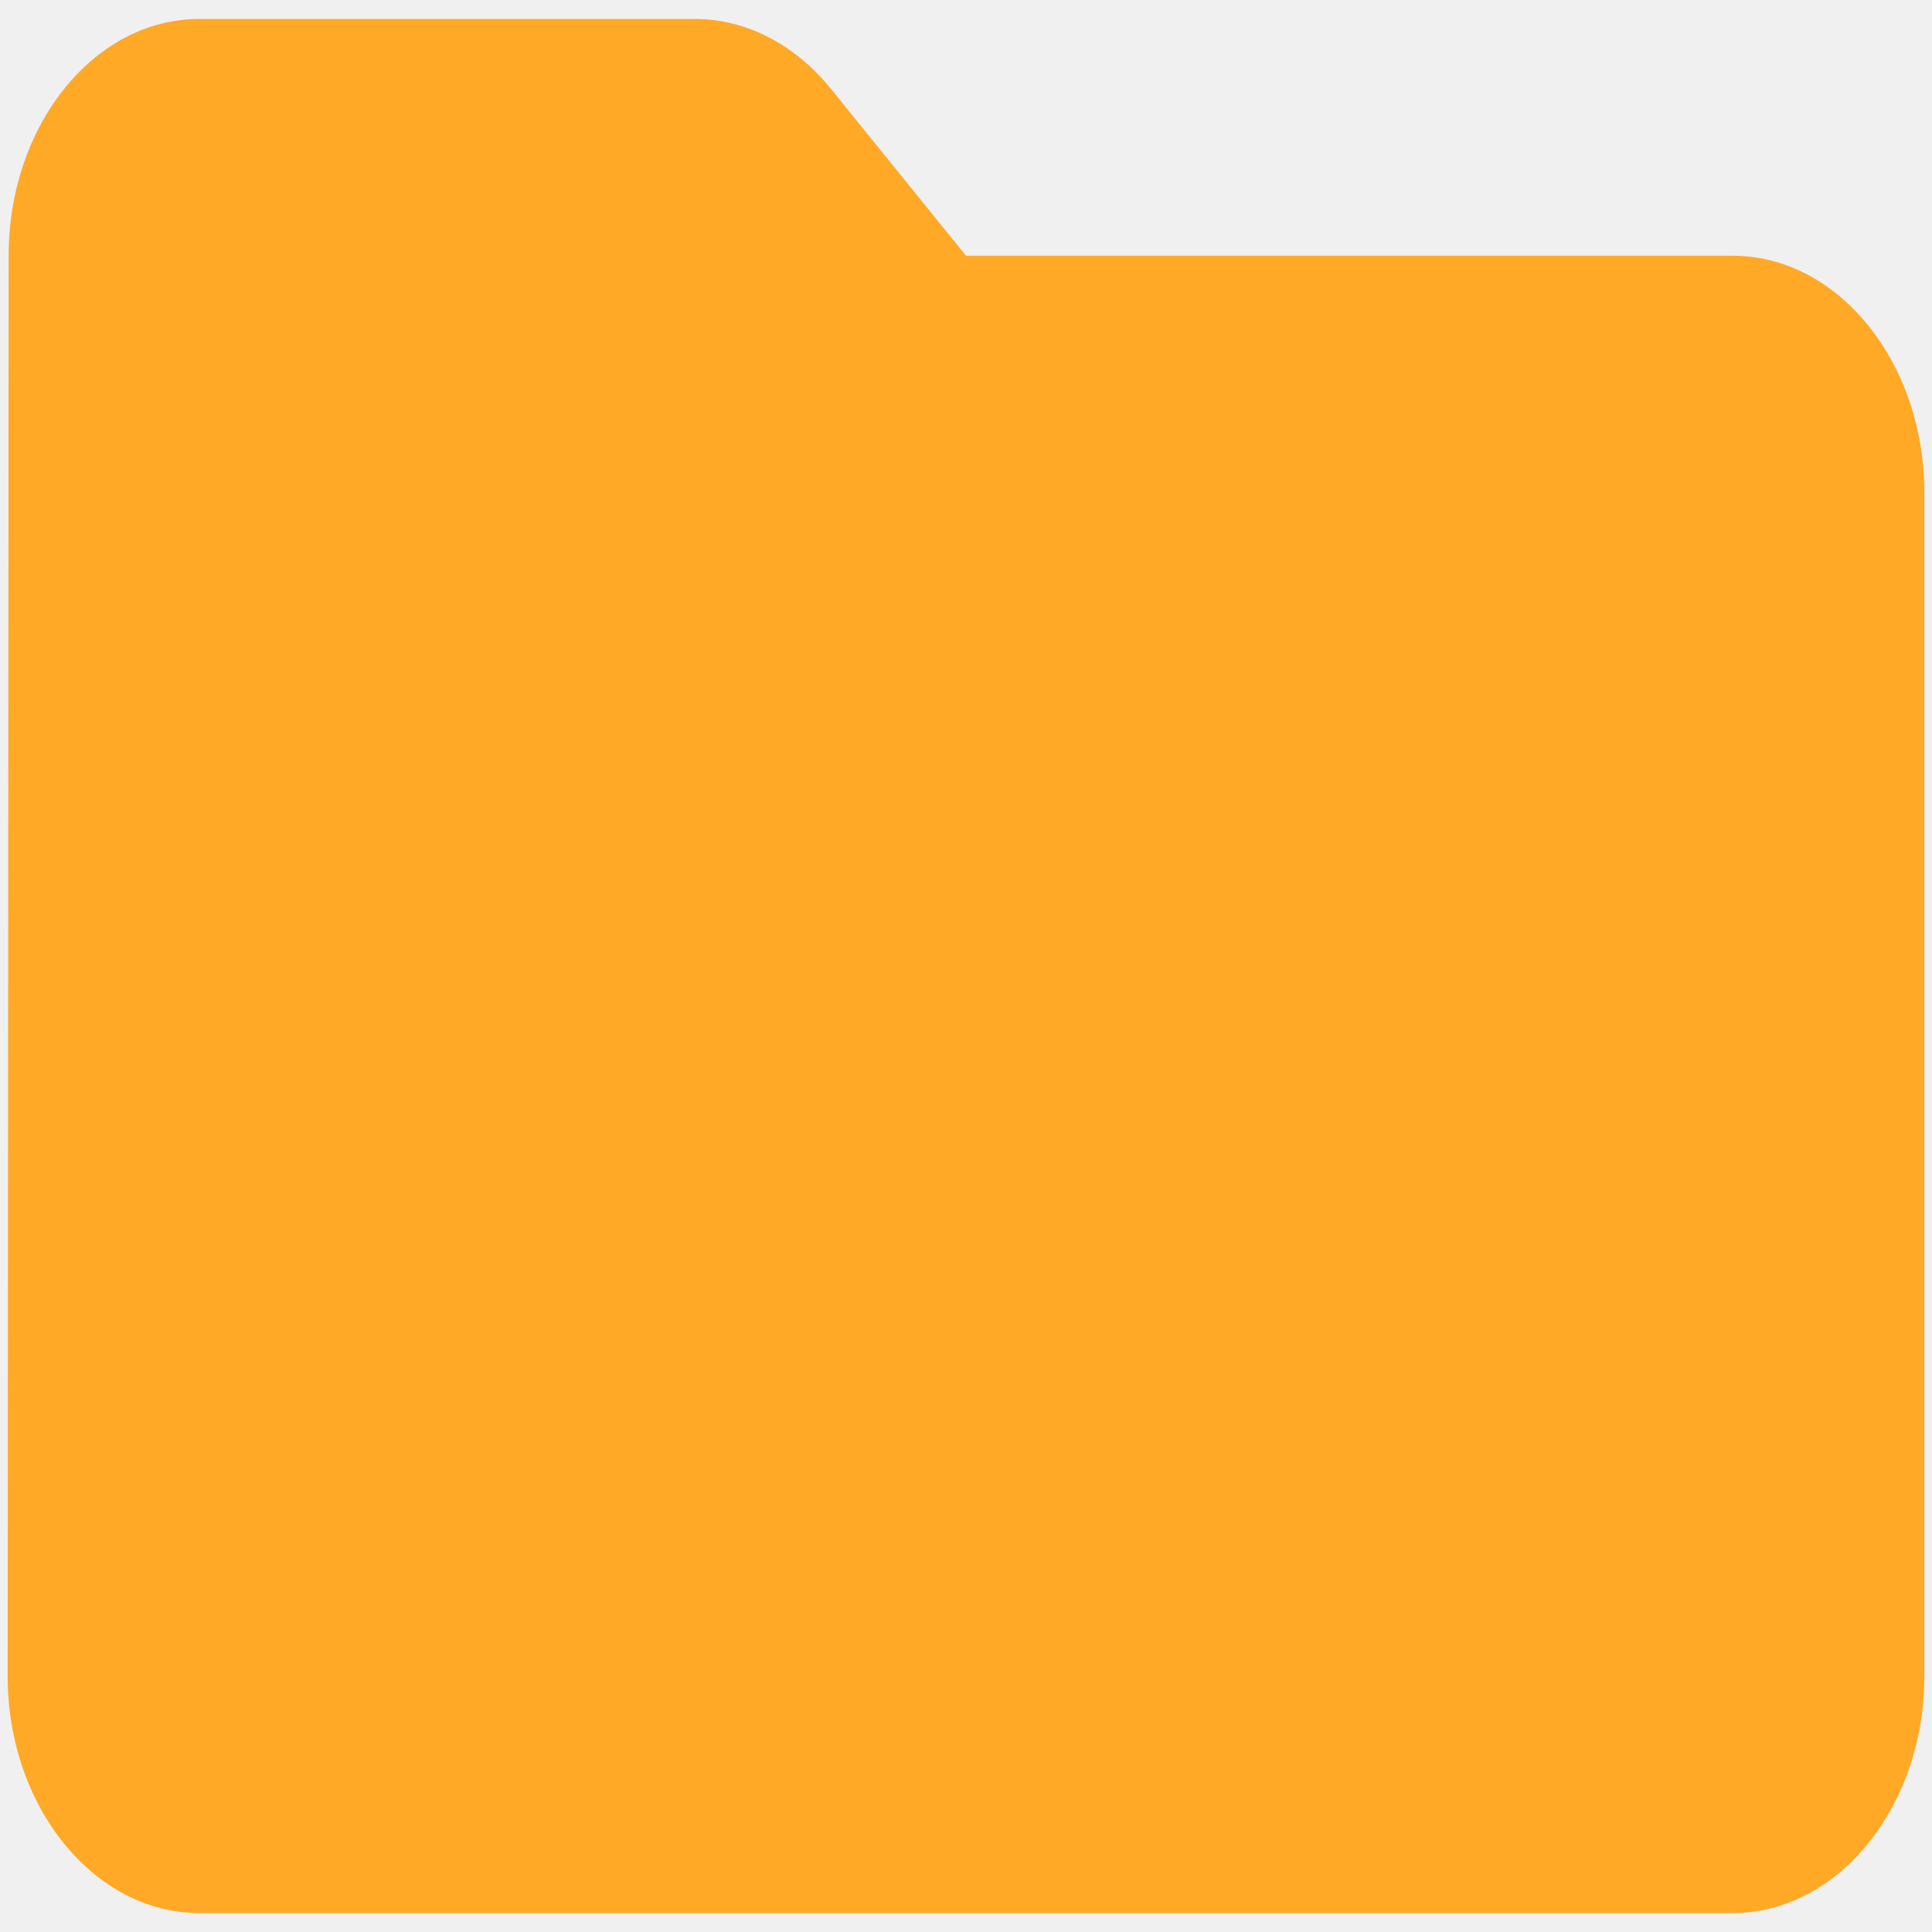
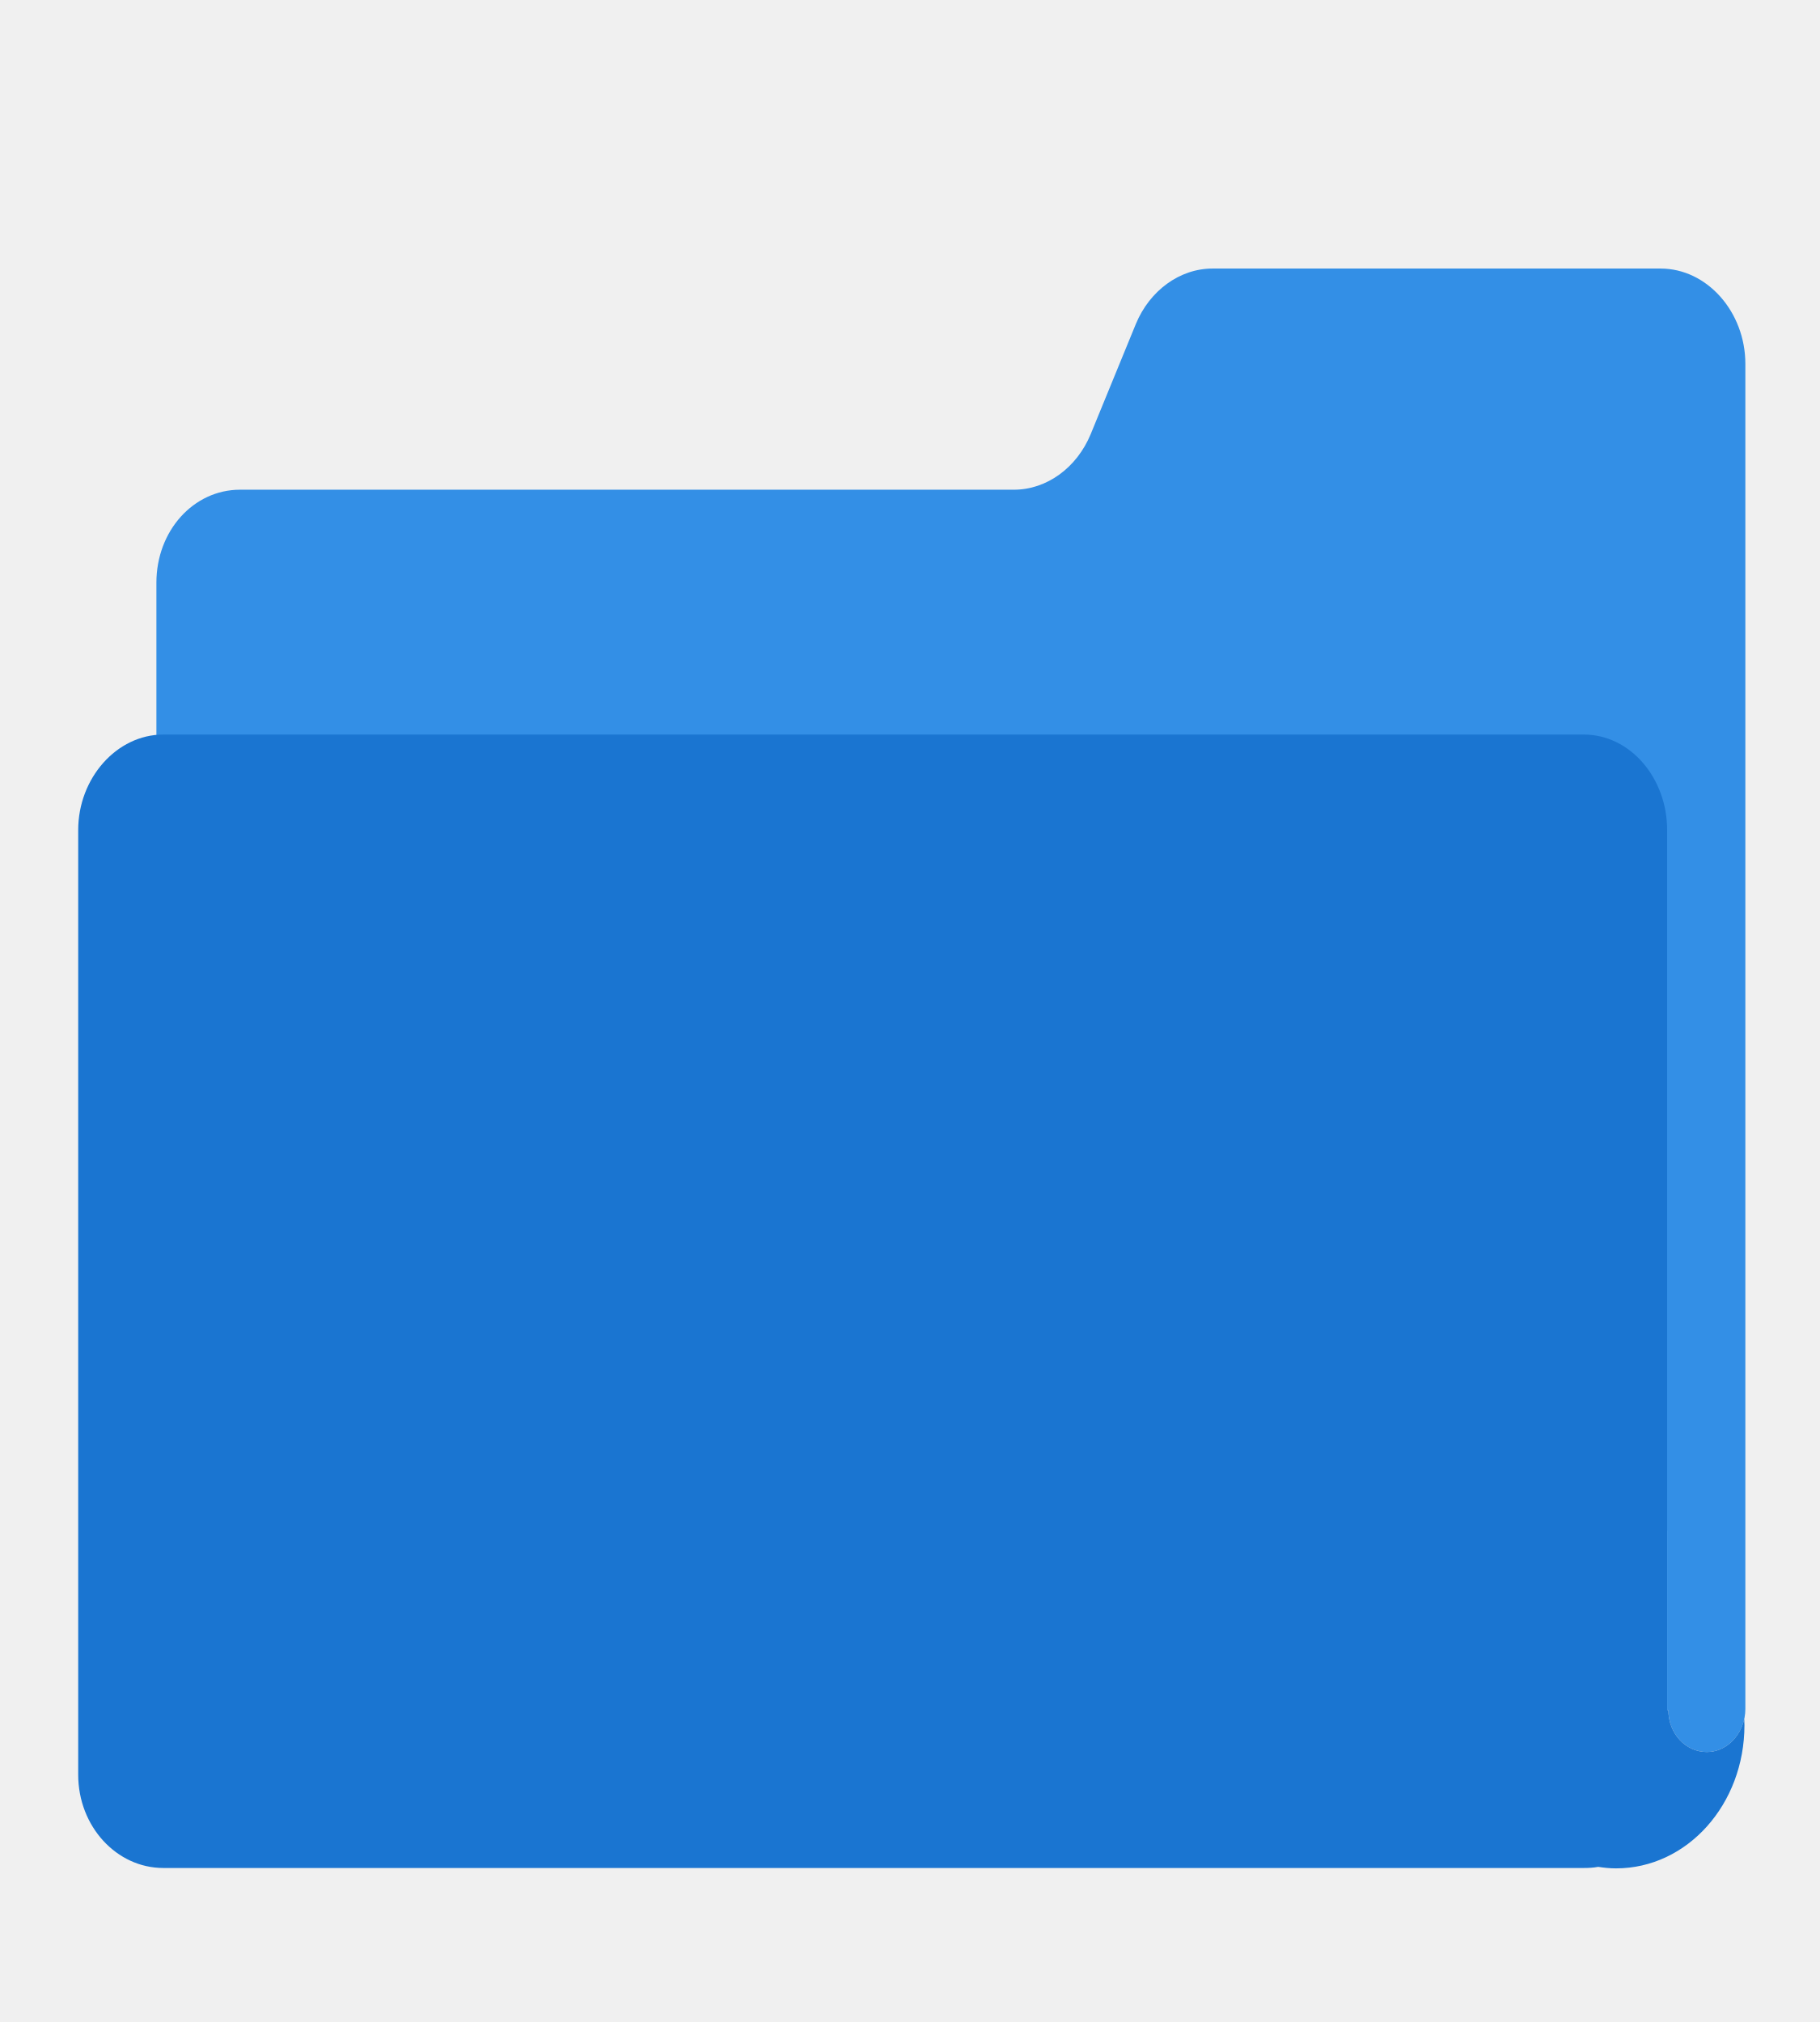
- <svg xmlns="http://www.w3.org/2000/svg" width="90" height="90" viewBox="0 0 90 90" fill="none">
-   <g clipPath="url(#clip0_812_12)">
-     <mask id="mask0_812_12" style="mask-type:luminance" maskUnits="userSpaceOnUse" x="0" y="0" width="90" height="90">
-       <path d="M90 0H0V90H90V0Z" fill="white" />
-     </mask>
-     <g mask="url(#mask0_812_12)">
-       <path d="M38.706 4.136C37.009 2.041 34.733 0.883 32.366 0.883H9.286C4.375 0.883 0.402 5.846 0.402 11.912L0.357 78.089C0.357 84.155 4.375 89.118 9.286 89.118H80.715C85.625 89.118 89.643 84.155 89.643 78.089V22.942C89.643 16.875 85.625 11.912 80.715 11.912H45L38.706 4.136Z" fill="#FFA927" />
-     </g>
-   </g>
-   <defs>
-     <clipPath id="clip0_812_12">
-       <rect width="90" height="90" fill="white" />
-     </clipPath>
-   </defs>
+ <svg xmlns="http://www.w3.org/2000/svg" width="90" height="100" viewBox="0 0 90 100" fill="none">
+   <path d="M86.309 63.672V17.997C86.309 15.434 84.421 13.281 82.114 13.281H59.964C58.332 13.281 56.849 14.376 56.168 16.024L53.934 21.474C53.253 23.123 51.77 24.219 50.138 24.219H11.872C9.565 24.219 7.734 26.255 7.734 28.818V71.077C7.734 73.639 9.565 75.781 11.872 75.781H82.114C82.224 75.781 82.333 75.711 82.441 75.702V84.57H82.501C82.501 85.742 83.359 86.648 84.405 86.648C85.451 86.648 86.309 85.677 86.309 84.515V63.672Z" fill="#338FE6" />
+   <path d="M84.405 86.648C83.359 86.648 82.501 85.742 82.501 84.57H82.441V41.051C82.441 38.488 80.624 36.328 78.317 36.328H8.075C5.769 36.328 3.867 38.488 3.867 41.051V87.768C3.867 90.331 5.769 92.383 8.075 92.383H78.317C78.561 92.383 78.799 92.371 79.031 92.327C79.319 92.371 79.613 92.402 79.912 92.402C83.435 92.402 86.264 89.232 86.264 85.318C86.264 85.214 86.258 85.111 86.254 85.008C86.052 85.939 85.299 86.648 84.405 86.648Z" fill="#1A75D1" />
</svg>
